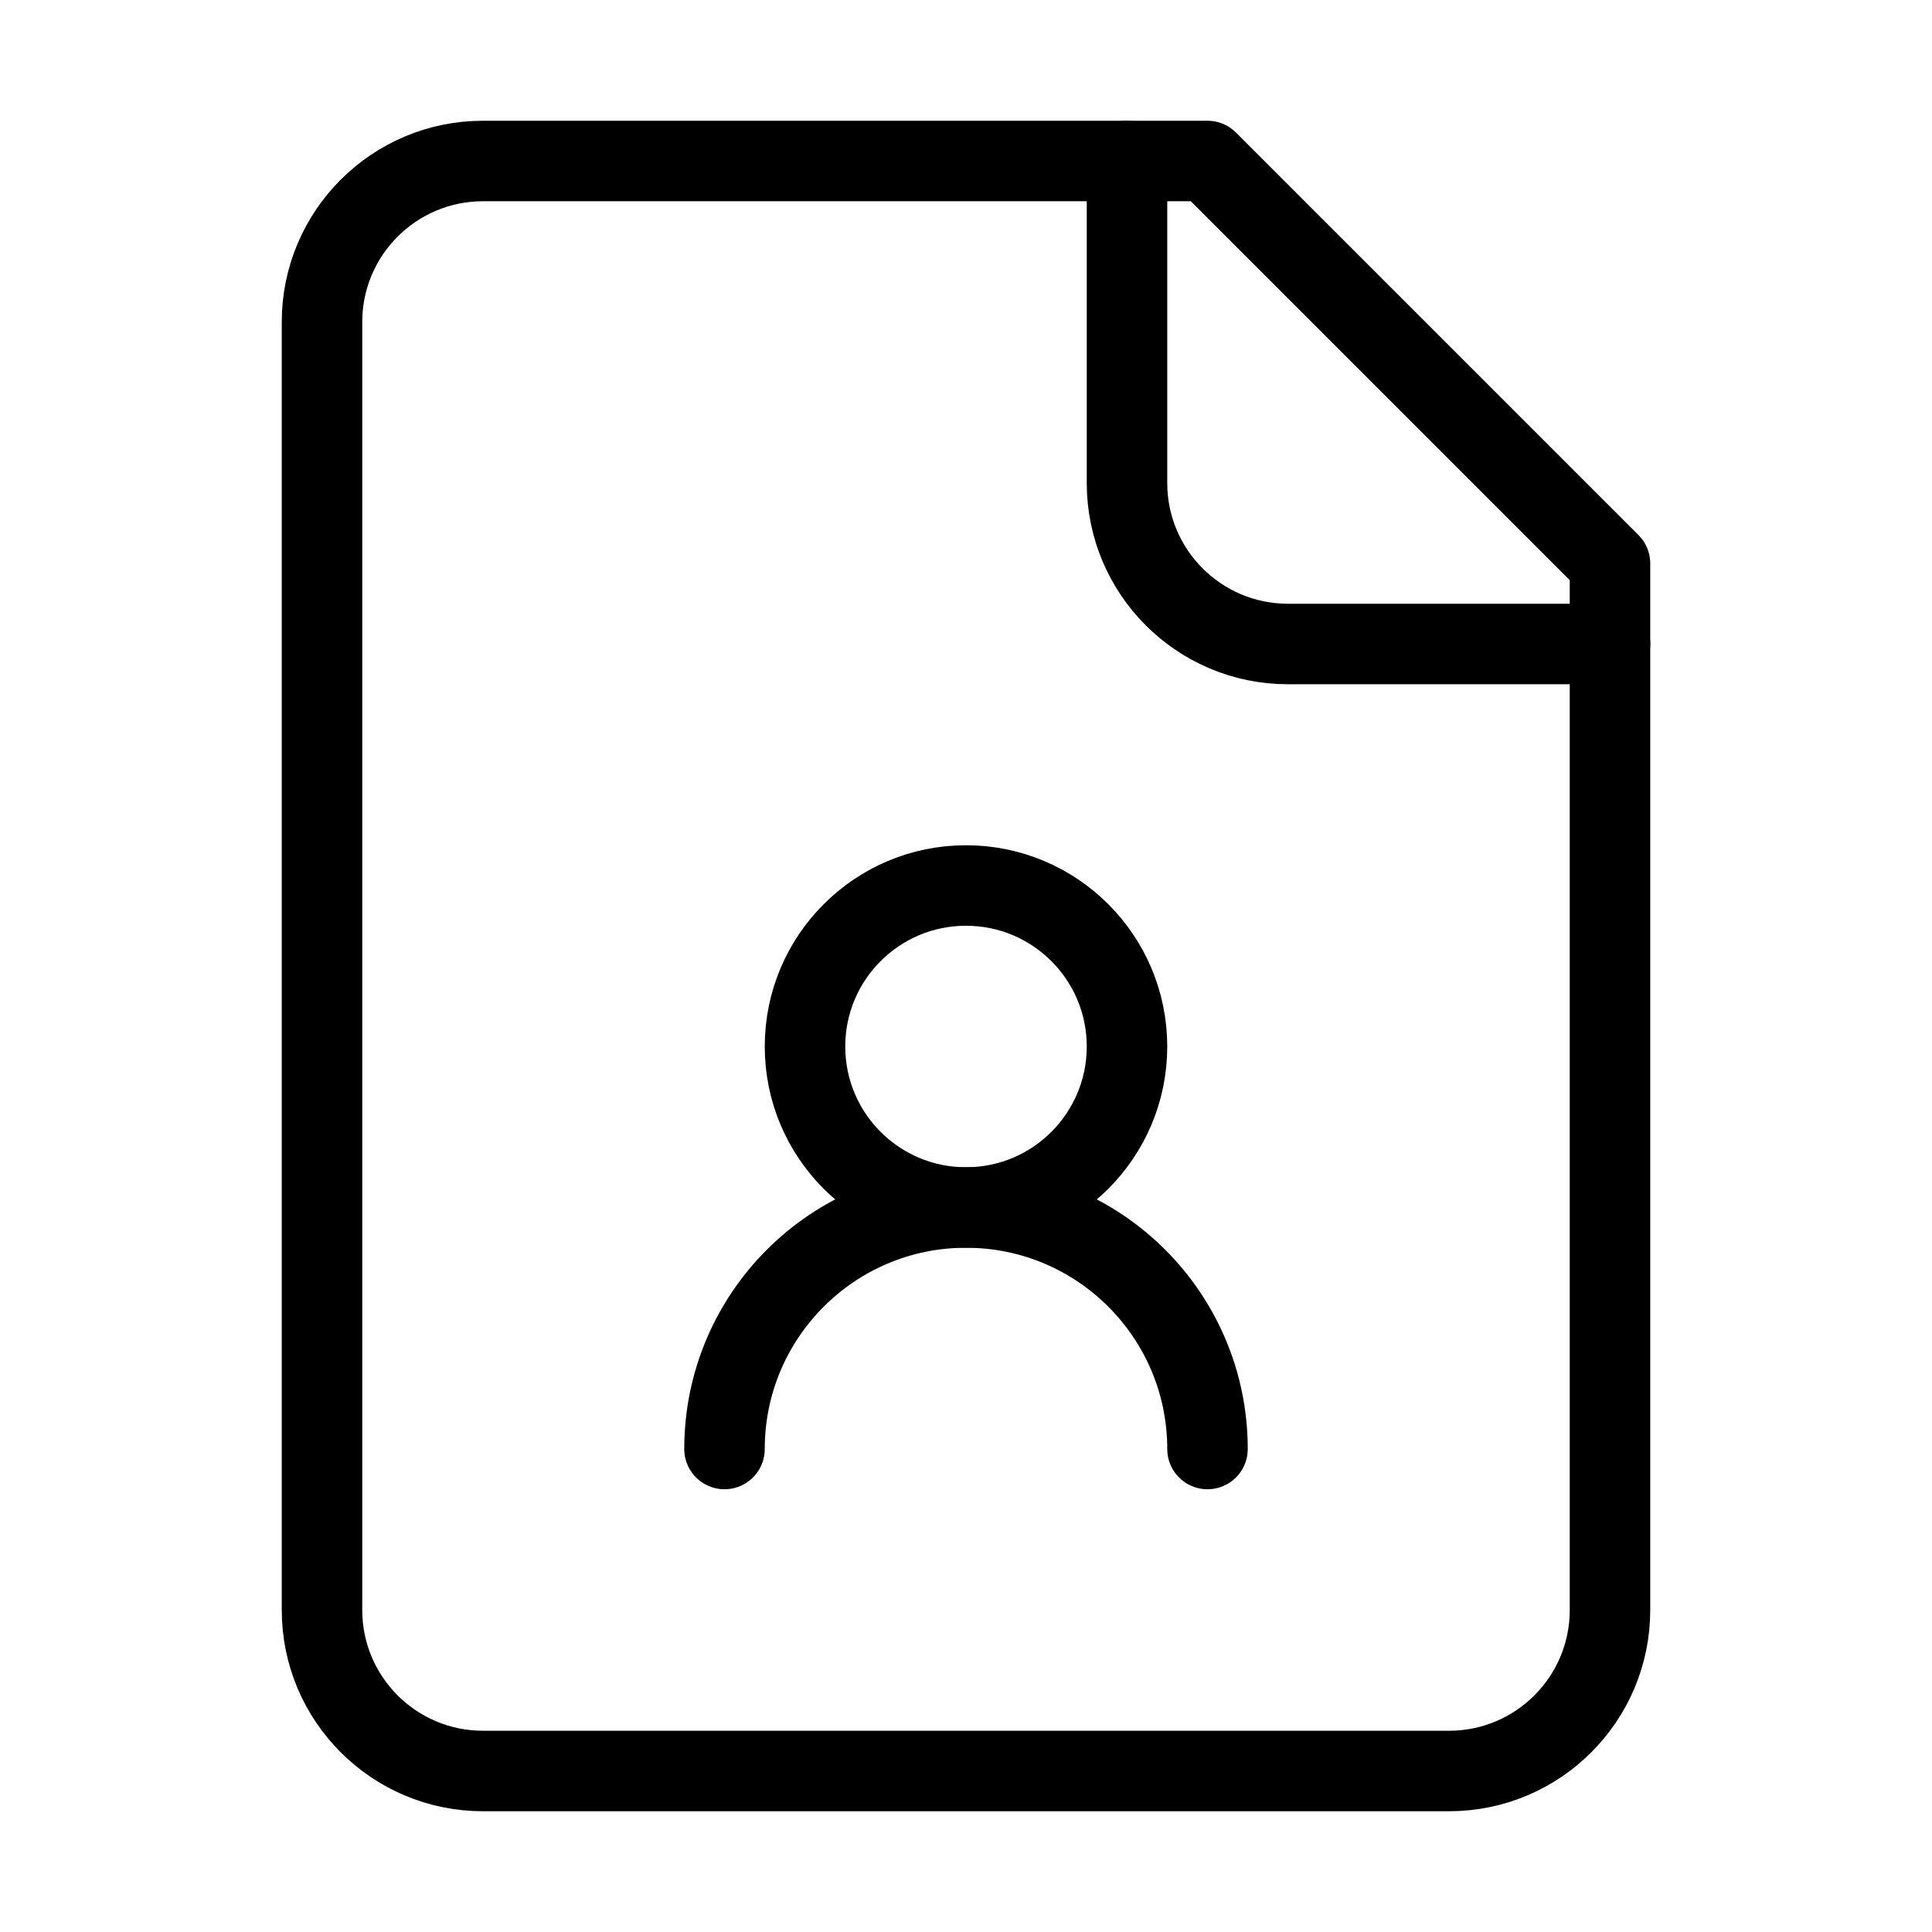
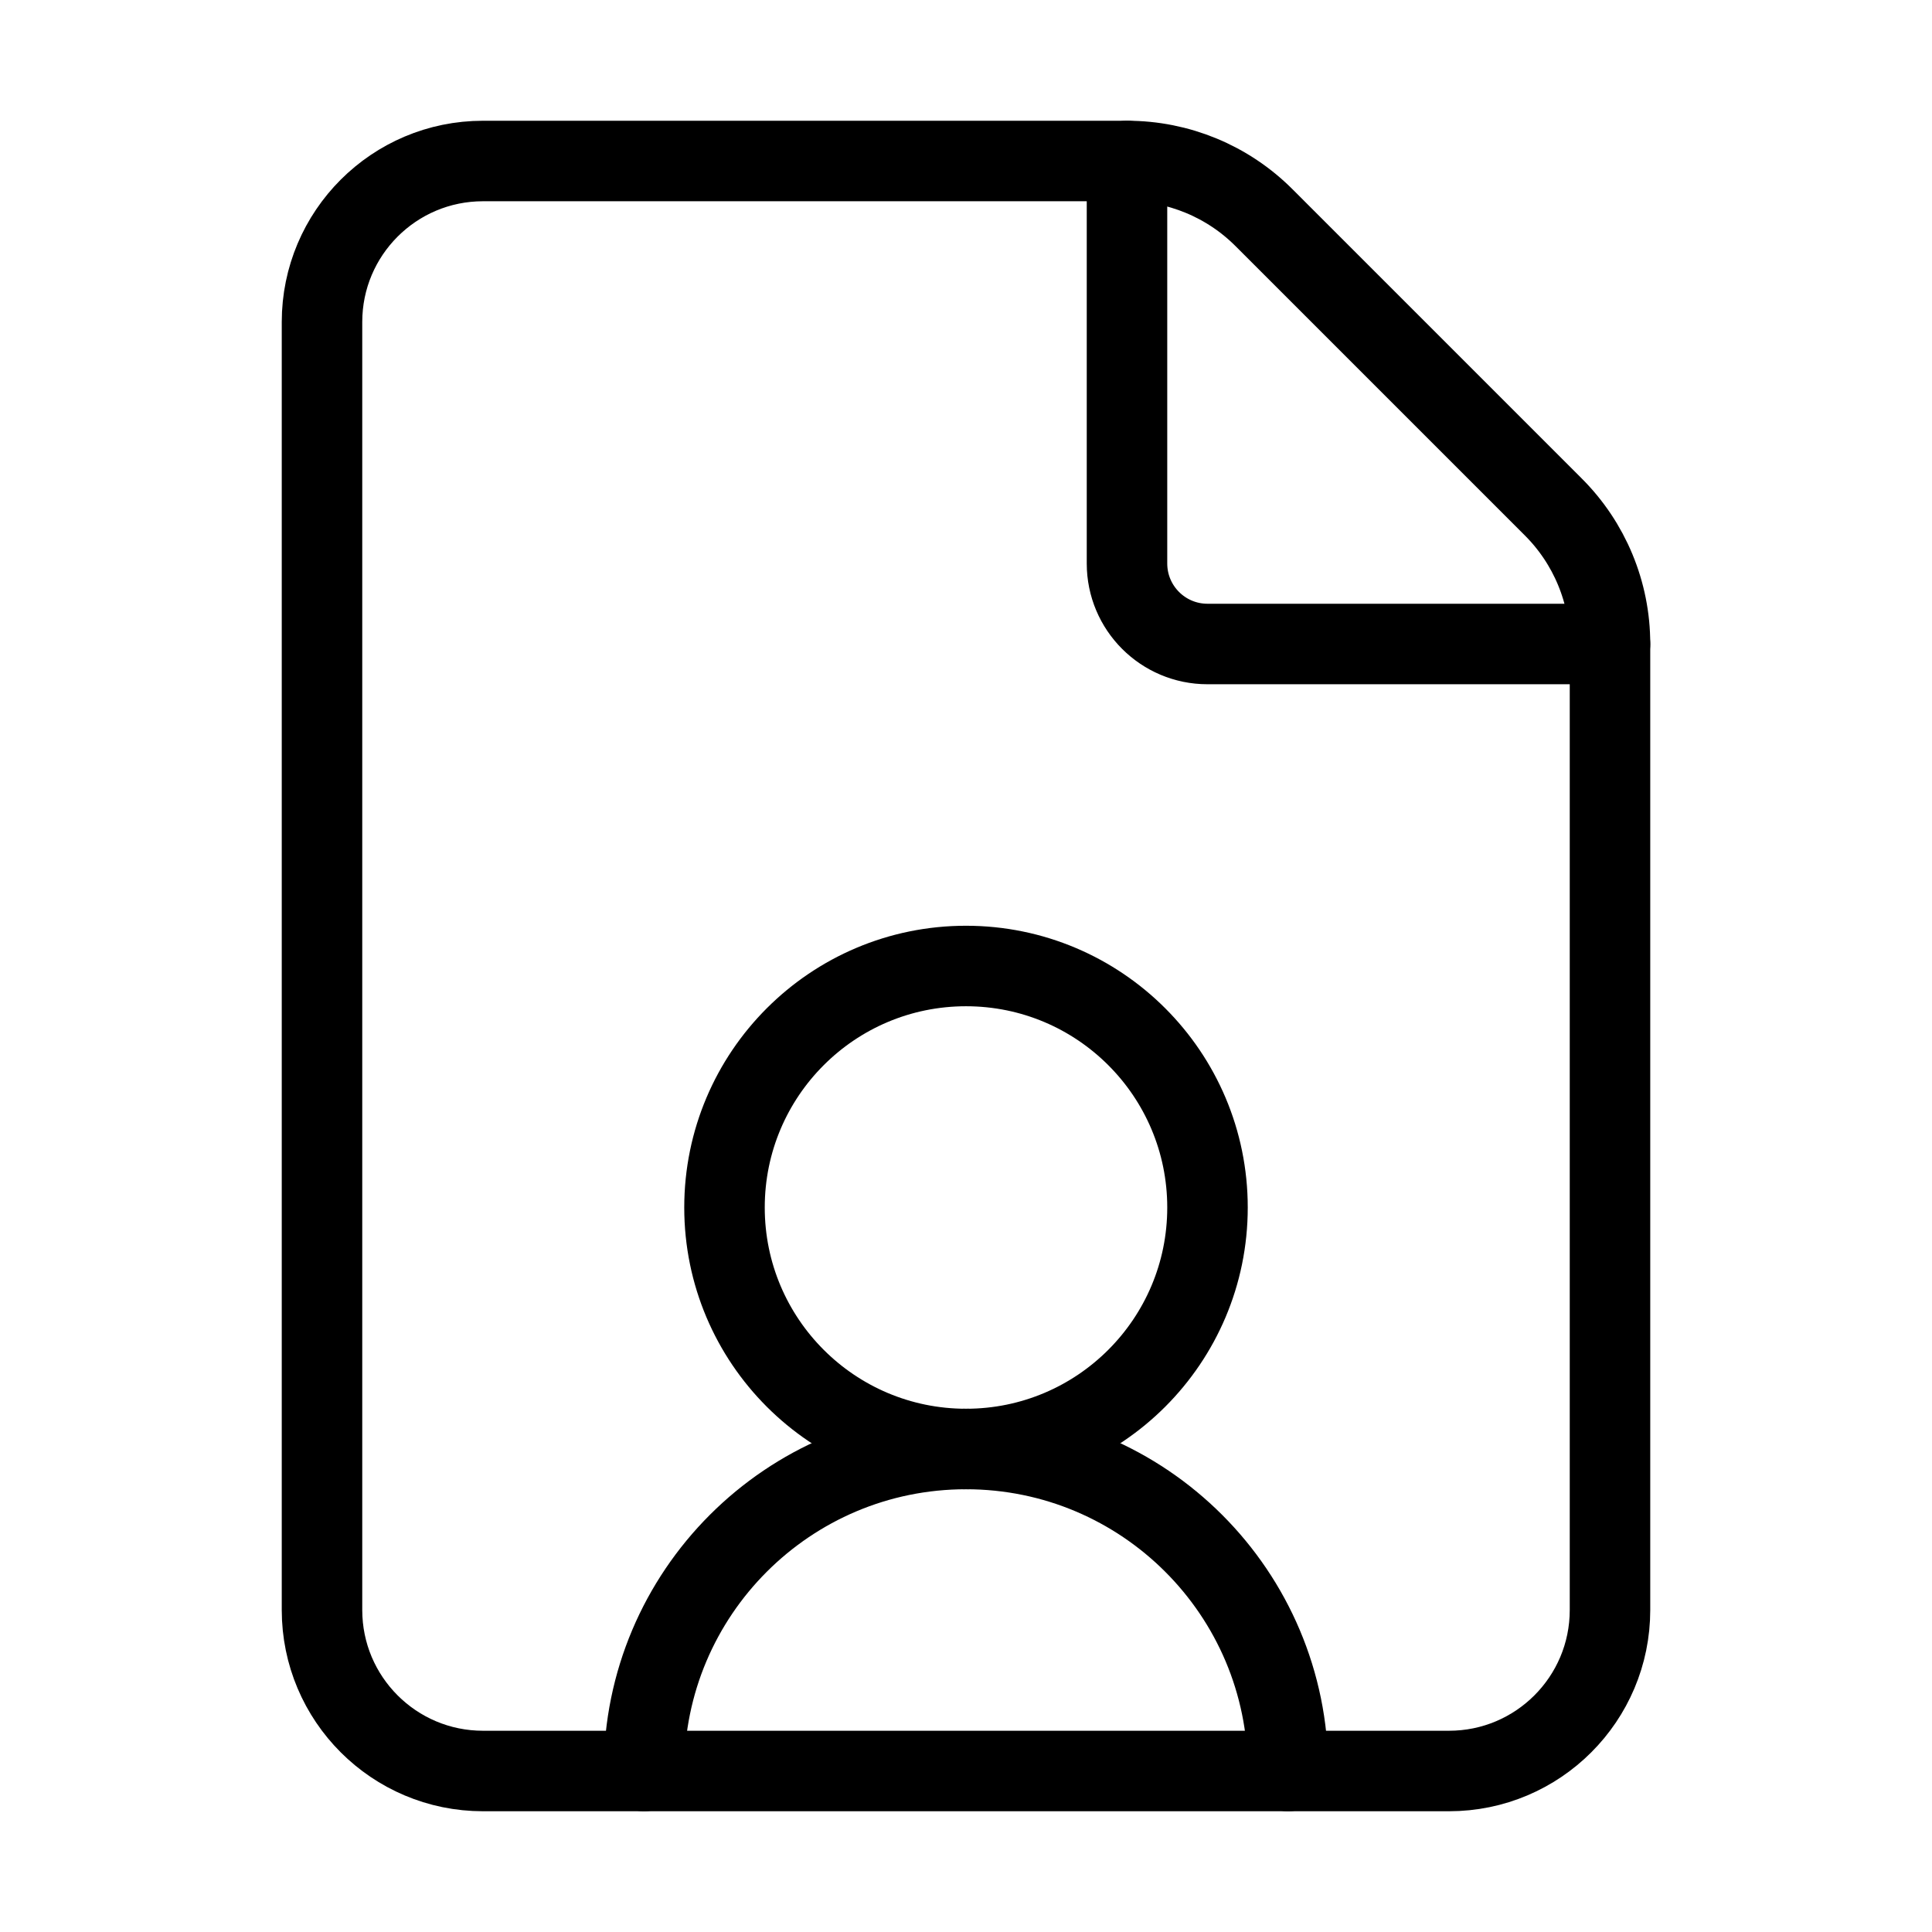
<svg xmlns="http://www.w3.org/2000/svg" width="24" height="24" viewBox="0 0 24 24" fill="none" stroke="currentColor" stroke-width="calc((100vw - 100vh) / 10)" stroke-linecap="round" stroke-linejoin="round">
-   <path vector-effect="non-scaling-stroke" d="M14 2v4a2 2 0 0 0 2 2h4" />
-   <path vector-effect="non-scaling-stroke" d="M15 18a3 3 0 1 0-6 0" />
-   <path vector-effect="non-scaling-stroke" d="M15 2H6a2 2 0 0 0-2 2v16a2 2 0 0 0 2 2h12a2 2 0 0 0 2-2V7z" />
-   <circle vector-effect="non-scaling-stroke" cx="12" cy="13" r="2" />
+   <path vector-effect="non-scaling-stroke" d="M6 22a2 2 0 0 1-2-2V4a2 2 0 0 1 2-2h8a2.4 2.4 0 0 1 1.704.706l3.588 3.588A2.4 2.4 0 0 1 20 8v12a2 2 0 0 1-2 2z" />
+   <path vector-effect="non-scaling-stroke" d="M14 2v5a1 1 0 0 0 1 1h5" />
+   <path vector-effect="non-scaling-stroke" d="M16 22a4 4 0 0 0-8 0" />
+   <circle vector-effect="non-scaling-stroke" cx="12" cy="15" r="3" />
</svg>
